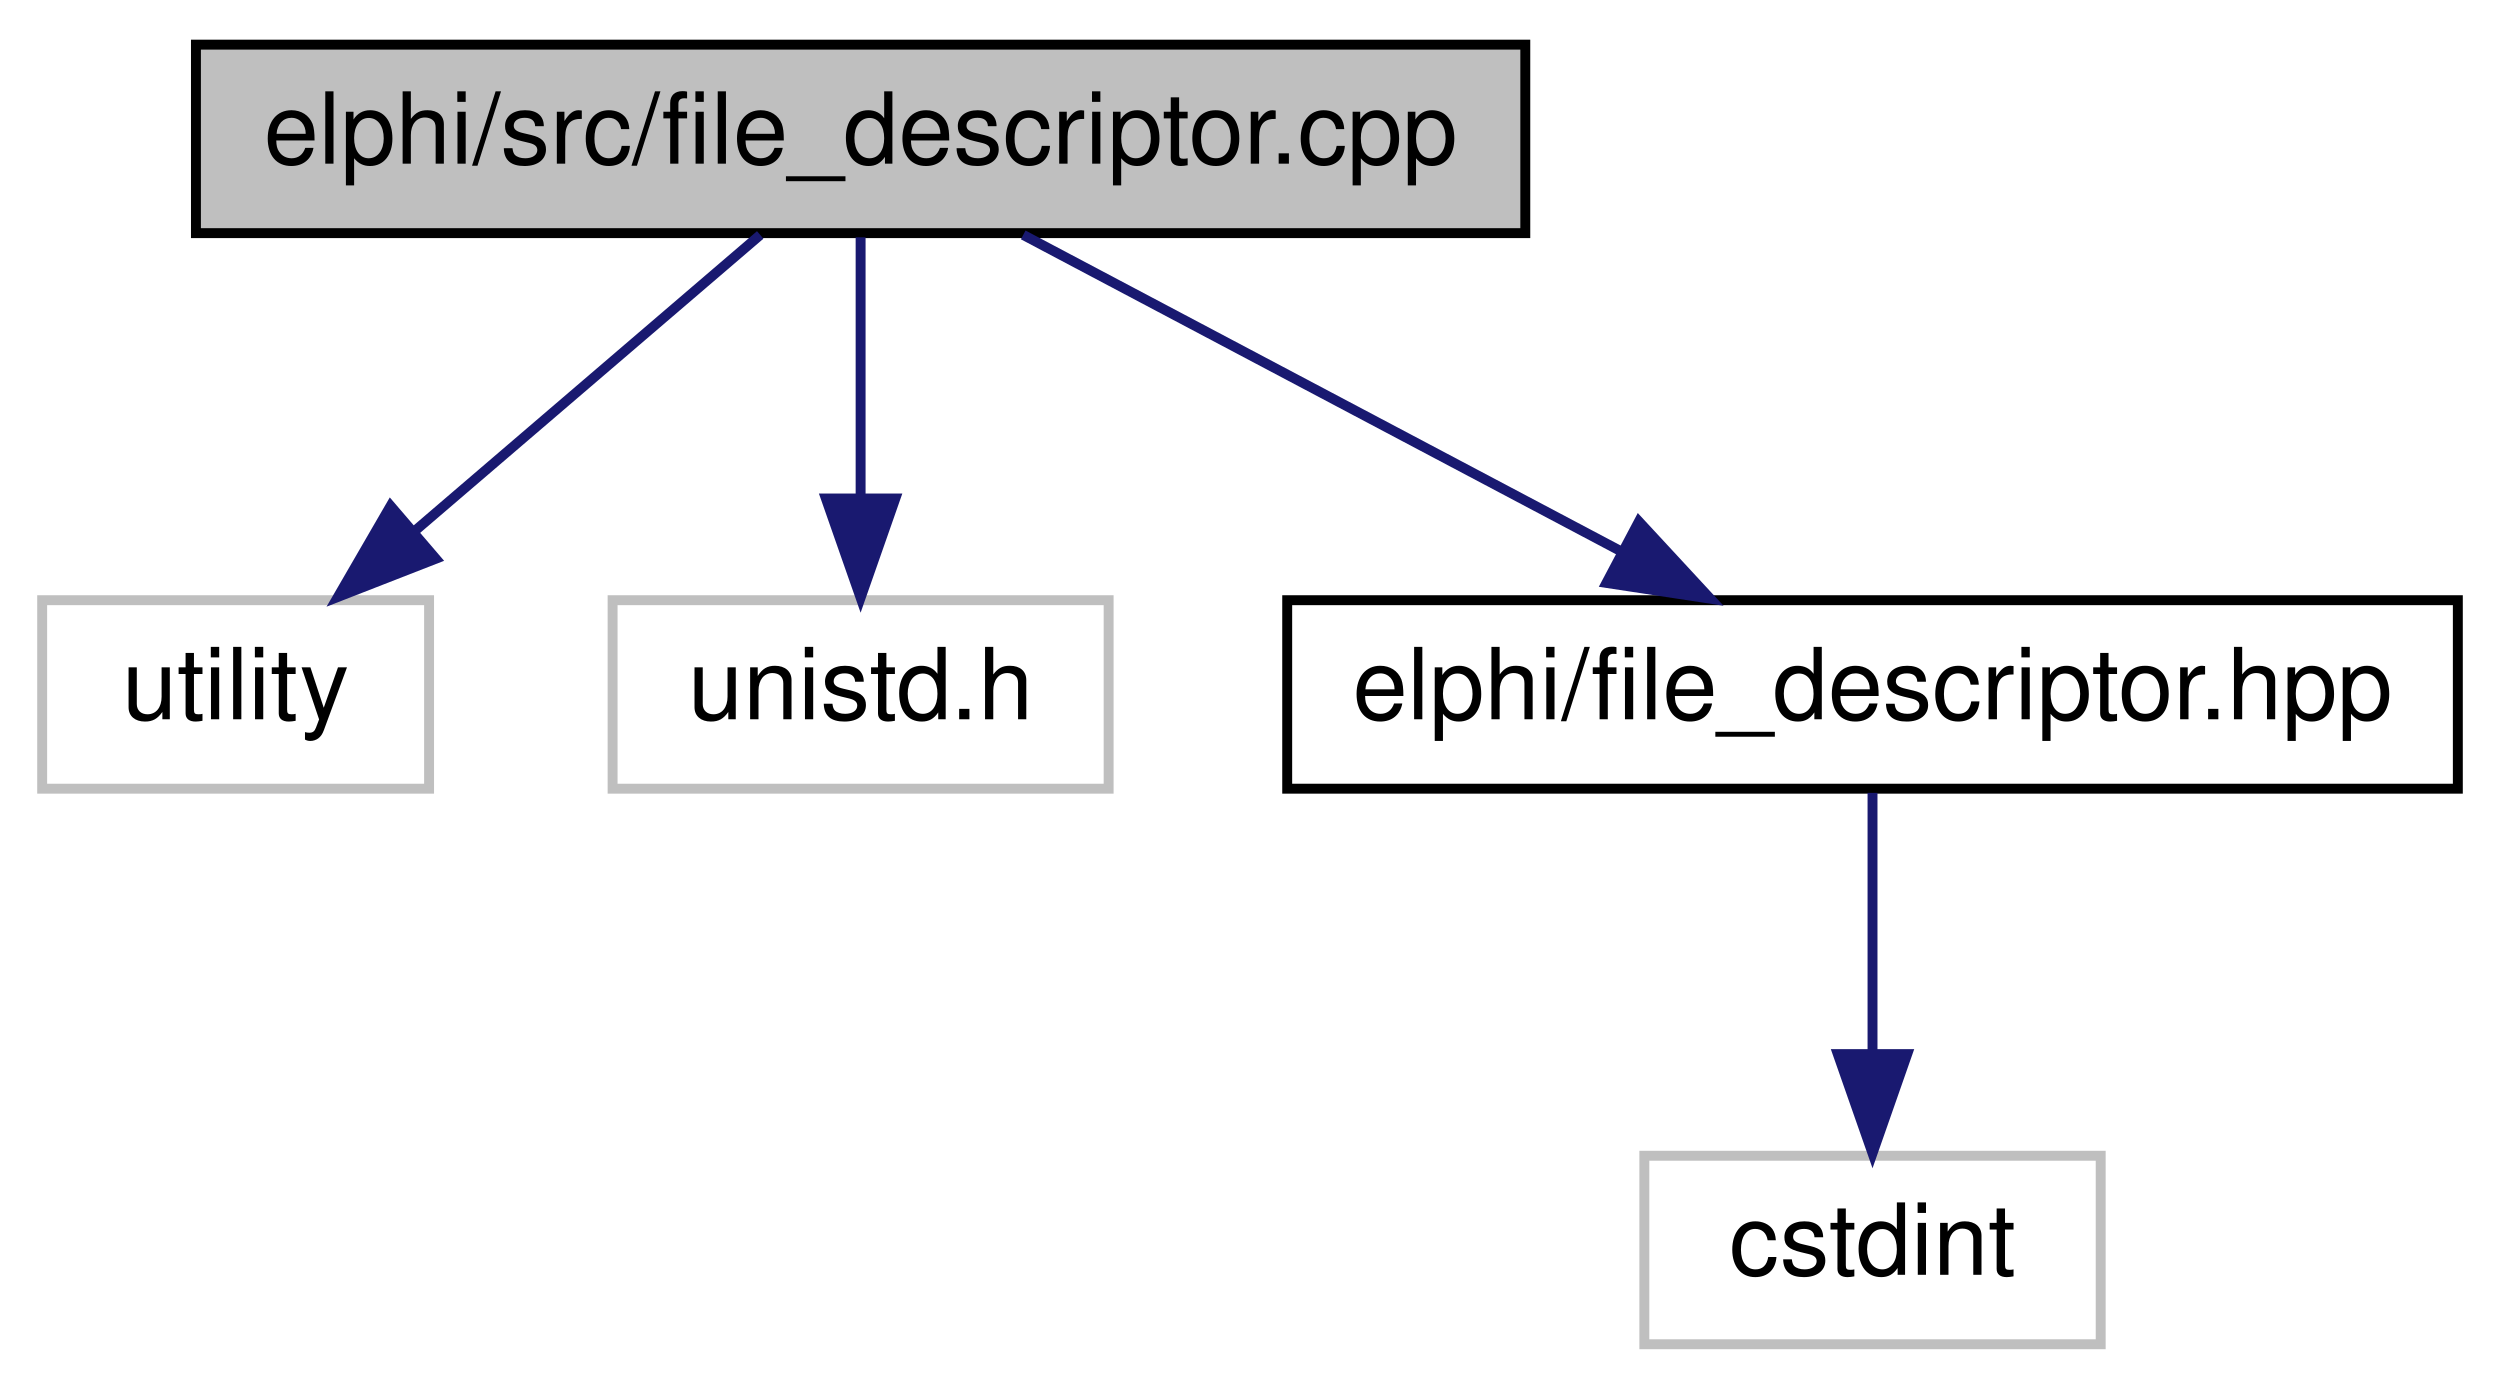
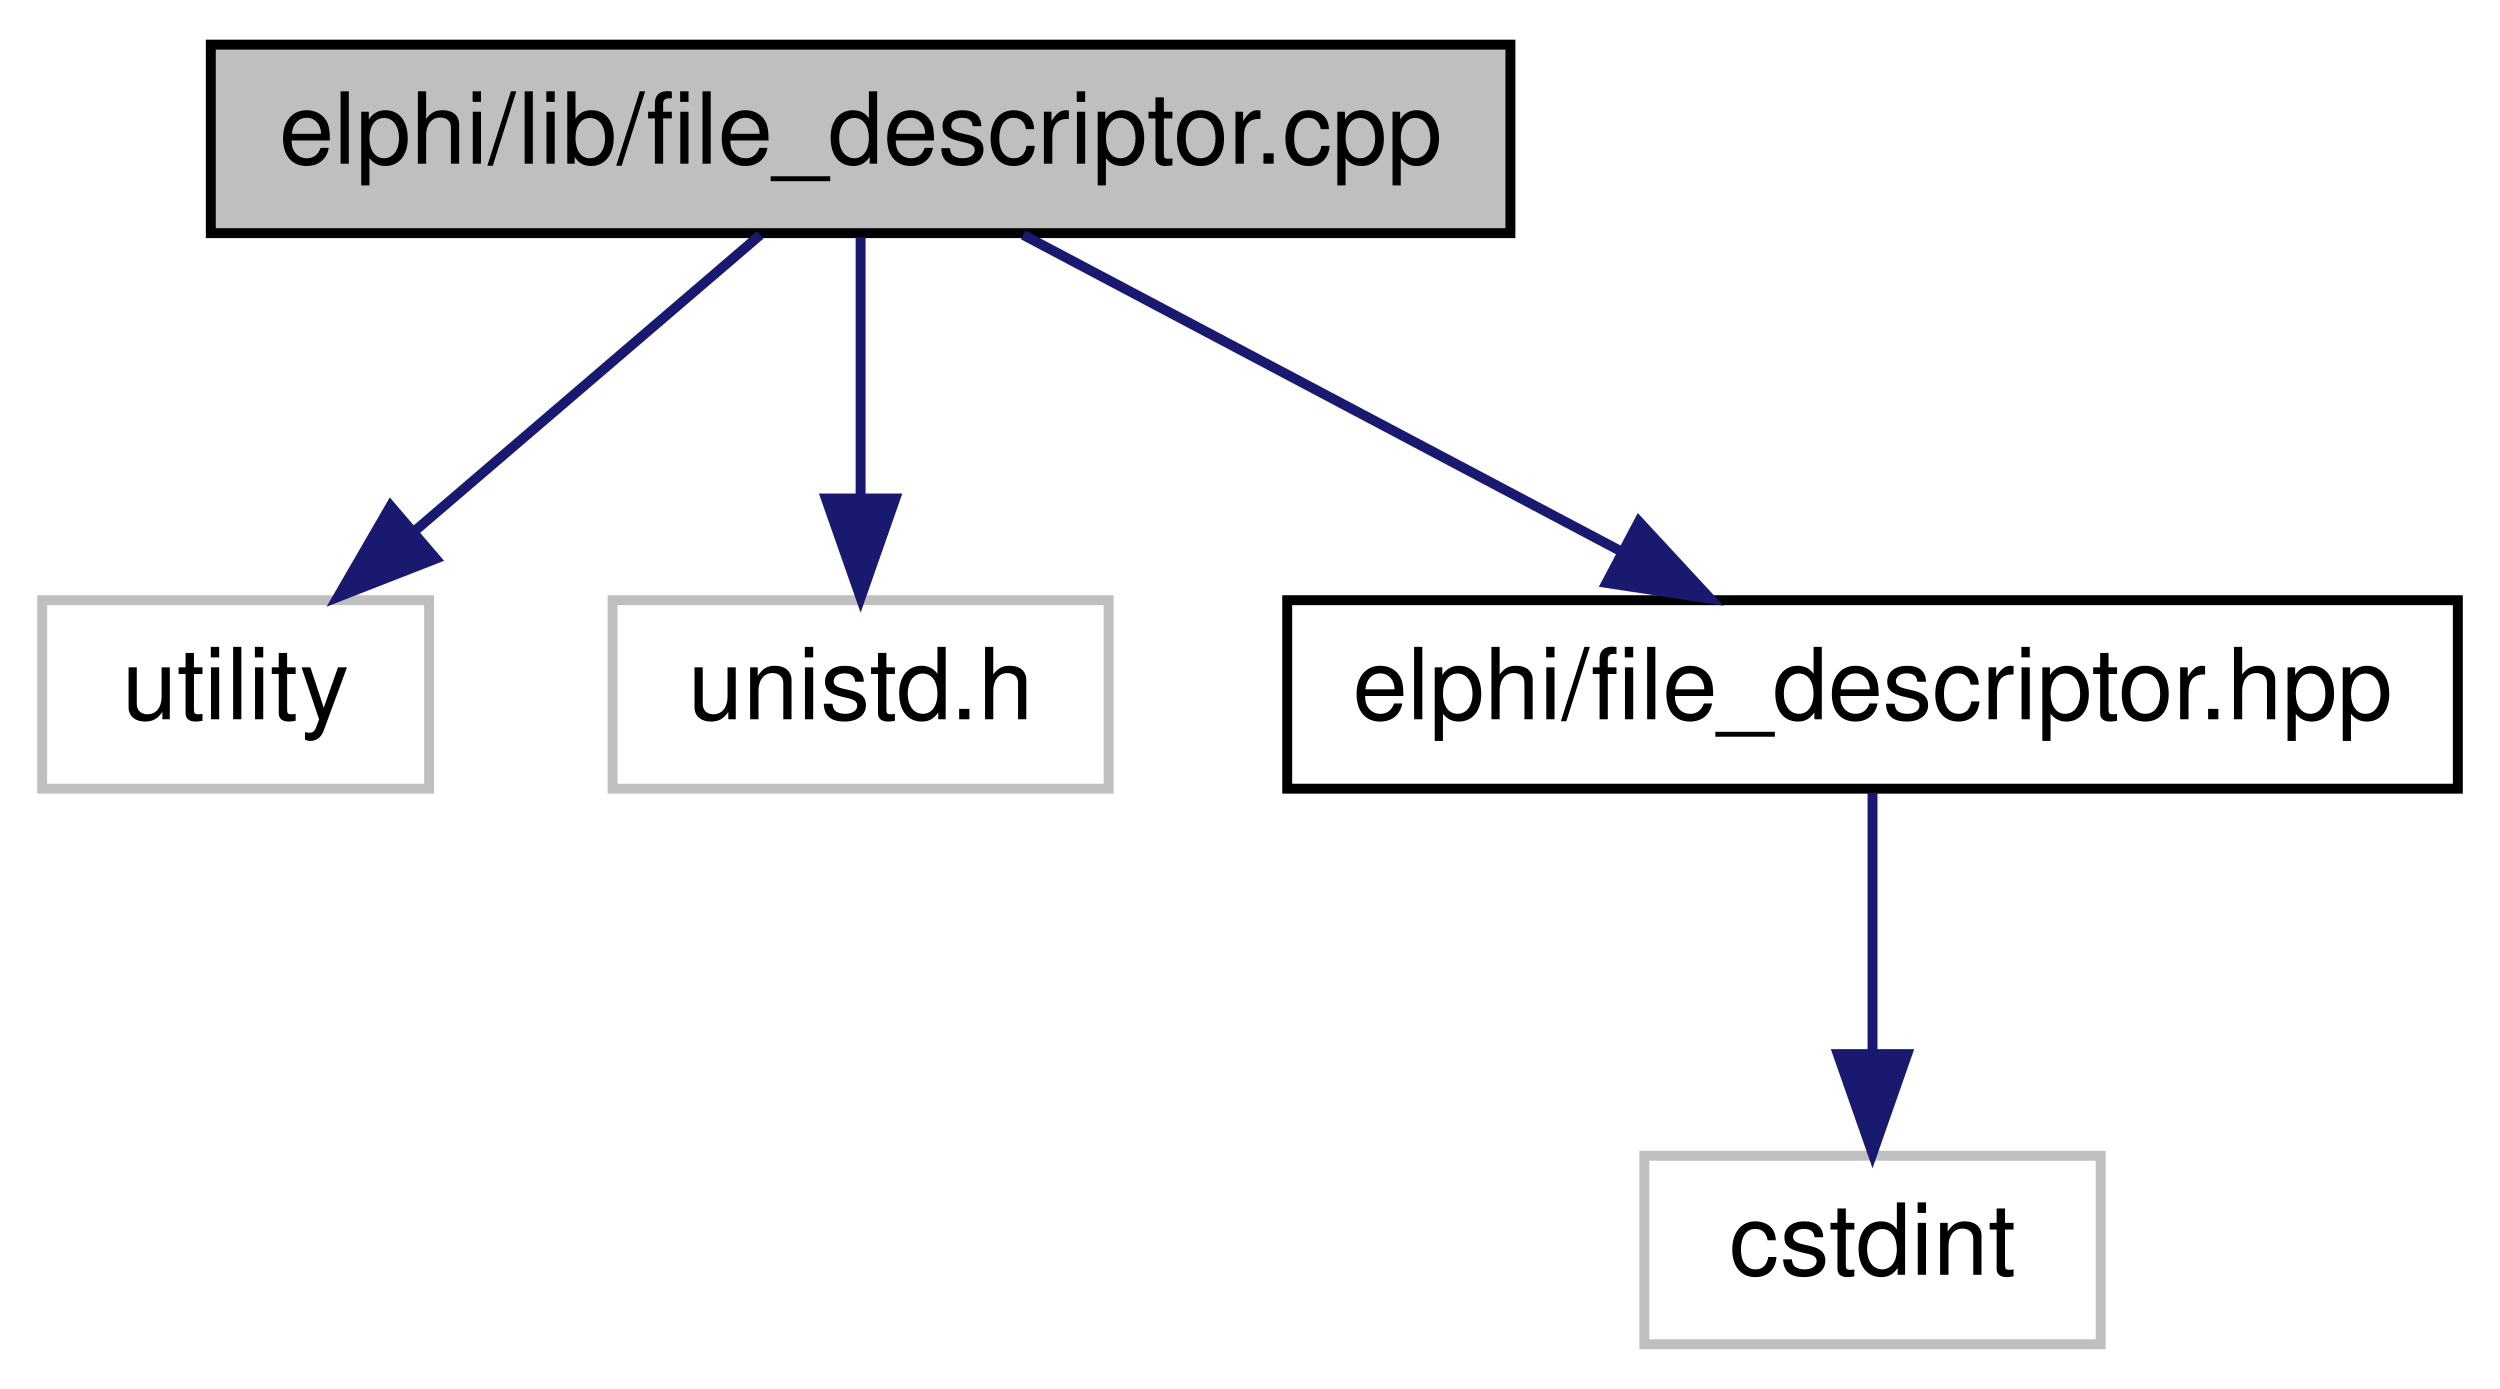
<svg xmlns="http://www.w3.org/2000/svg" xmlns:xlink="http://www.w3.org/1999/xlink" width="252pt" height="140pt" viewBox="0.00 0.00 251.50 140.00">
  <g id="graph0" class="graph" transform="scale(1 1) rotate(0) translate(4 136)">
    <g id="node1" class="node">
      <g id="a_node1">
        <a xlink:title=" ">
-           <polygon fill="#bfbfbf" stroke="black" points="15.5,-112.5 15.5,-131.5 149.5,-131.5 149.5,-112.5 15.5,-112.5" />
-           <text text-anchor="middle" x="82.5" y="-119.5" font-family="Helvetica,sans-Serif" font-size="10.00">elphi/src/file_descriptor.cpp</text>
+           <polygon fill="#bfbfbf" stroke="black" points="17,-112.5 17,-131.5 148,-131.5 148,-112.5 17,-112.5" />
+           <text text-anchor="middle" x="82.5" y="-119.5" font-family="Helvetica,sans-Serif" font-size="10.00">elphi/lib/file_descriptor.cpp</text>
        </a>
      </g>
    </g>
    <g id="node2" class="node">
      <g id="a_node2">
        <a xlink:title=" ">
          <polygon fill="none" stroke="#bfbfbf" points="0,-56.5 0,-75.5 39,-75.5 39,-56.5 0,-56.5" />
          <text text-anchor="middle" x="19.5" y="-63.5" font-family="Helvetica,sans-Serif" font-size="10.00">utility</text>
        </a>
      </g>
    </g>
    <g id="edge1" class="edge">
      <path fill="none" stroke="midnightblue" d="M72.38,-112.32C62.97,-104.26 48.76,-92.08 37.43,-82.37" />
      <polygon fill="midnightblue" stroke="midnightblue" points="39.68,-79.68 29.81,-75.83 35.12,-85 39.68,-79.68" />
    </g>
    <g id="node3" class="node">
      <g id="a_node3">
        <a xlink:title=" ">
          <polygon fill="none" stroke="#bfbfbf" points="57.5,-56.5 57.5,-75.5 107.5,-75.5 107.5,-56.5 57.5,-56.5" />
          <text text-anchor="middle" x="82.5" y="-63.5" font-family="Helvetica,sans-Serif" font-size="10.00">unistd.h</text>
        </a>
      </g>
    </g>
    <g id="edge2" class="edge">
      <path fill="none" stroke="midnightblue" d="M82.5,-112.08C82.5,-105.01 82.5,-94.86 82.5,-85.99" />
      <polygon fill="midnightblue" stroke="midnightblue" points="86,-85.75 82.5,-75.75 79,-85.75 86,-85.75" />
    </g>
    <g id="node4" class="node">
      <g id="a_node4">
        <a xlink:href="file__descriptor_8hpp.html" target="_top" xlink:title=" ">
          <polygon fill="none" stroke="black" points="125.5,-56.5 125.5,-75.5 243.5,-75.5 243.5,-56.5 125.5,-56.5" />
          <text text-anchor="middle" x="184.5" y="-63.5" font-family="Helvetica,sans-Serif" font-size="10.00">elphi/file_descriptor.hpp</text>
        </a>
      </g>
    </g>
    <g id="edge3" class="edge">
      <path fill="none" stroke="midnightblue" d="M98.89,-112.32C115.17,-103.7 140.37,-90.36 159.22,-80.39" />
      <polygon fill="midnightblue" stroke="midnightblue" points="160.95,-83.43 168.15,-75.65 157.68,-77.24 160.95,-83.43" />
    </g>
    <g id="node5" class="node">
      <g id="a_node5">
        <a xlink:title=" ">
          <polygon fill="none" stroke="#bfbfbf" points="161.5,-0.5 161.5,-19.5 207.5,-19.5 207.5,-0.5 161.5,-0.5" />
          <text text-anchor="middle" x="184.5" y="-7.5" font-family="Helvetica,sans-Serif" font-size="10.00">cstdint</text>
        </a>
      </g>
    </g>
    <g id="edge4" class="edge">
      <path fill="none" stroke="midnightblue" d="M184.5,-56.08C184.5,-49.01 184.5,-38.86 184.5,-29.99" />
      <polygon fill="midnightblue" stroke="midnightblue" points="188,-29.75 184.5,-19.75 181,-29.75 188,-29.75" />
    </g>
  </g>
</svg>
